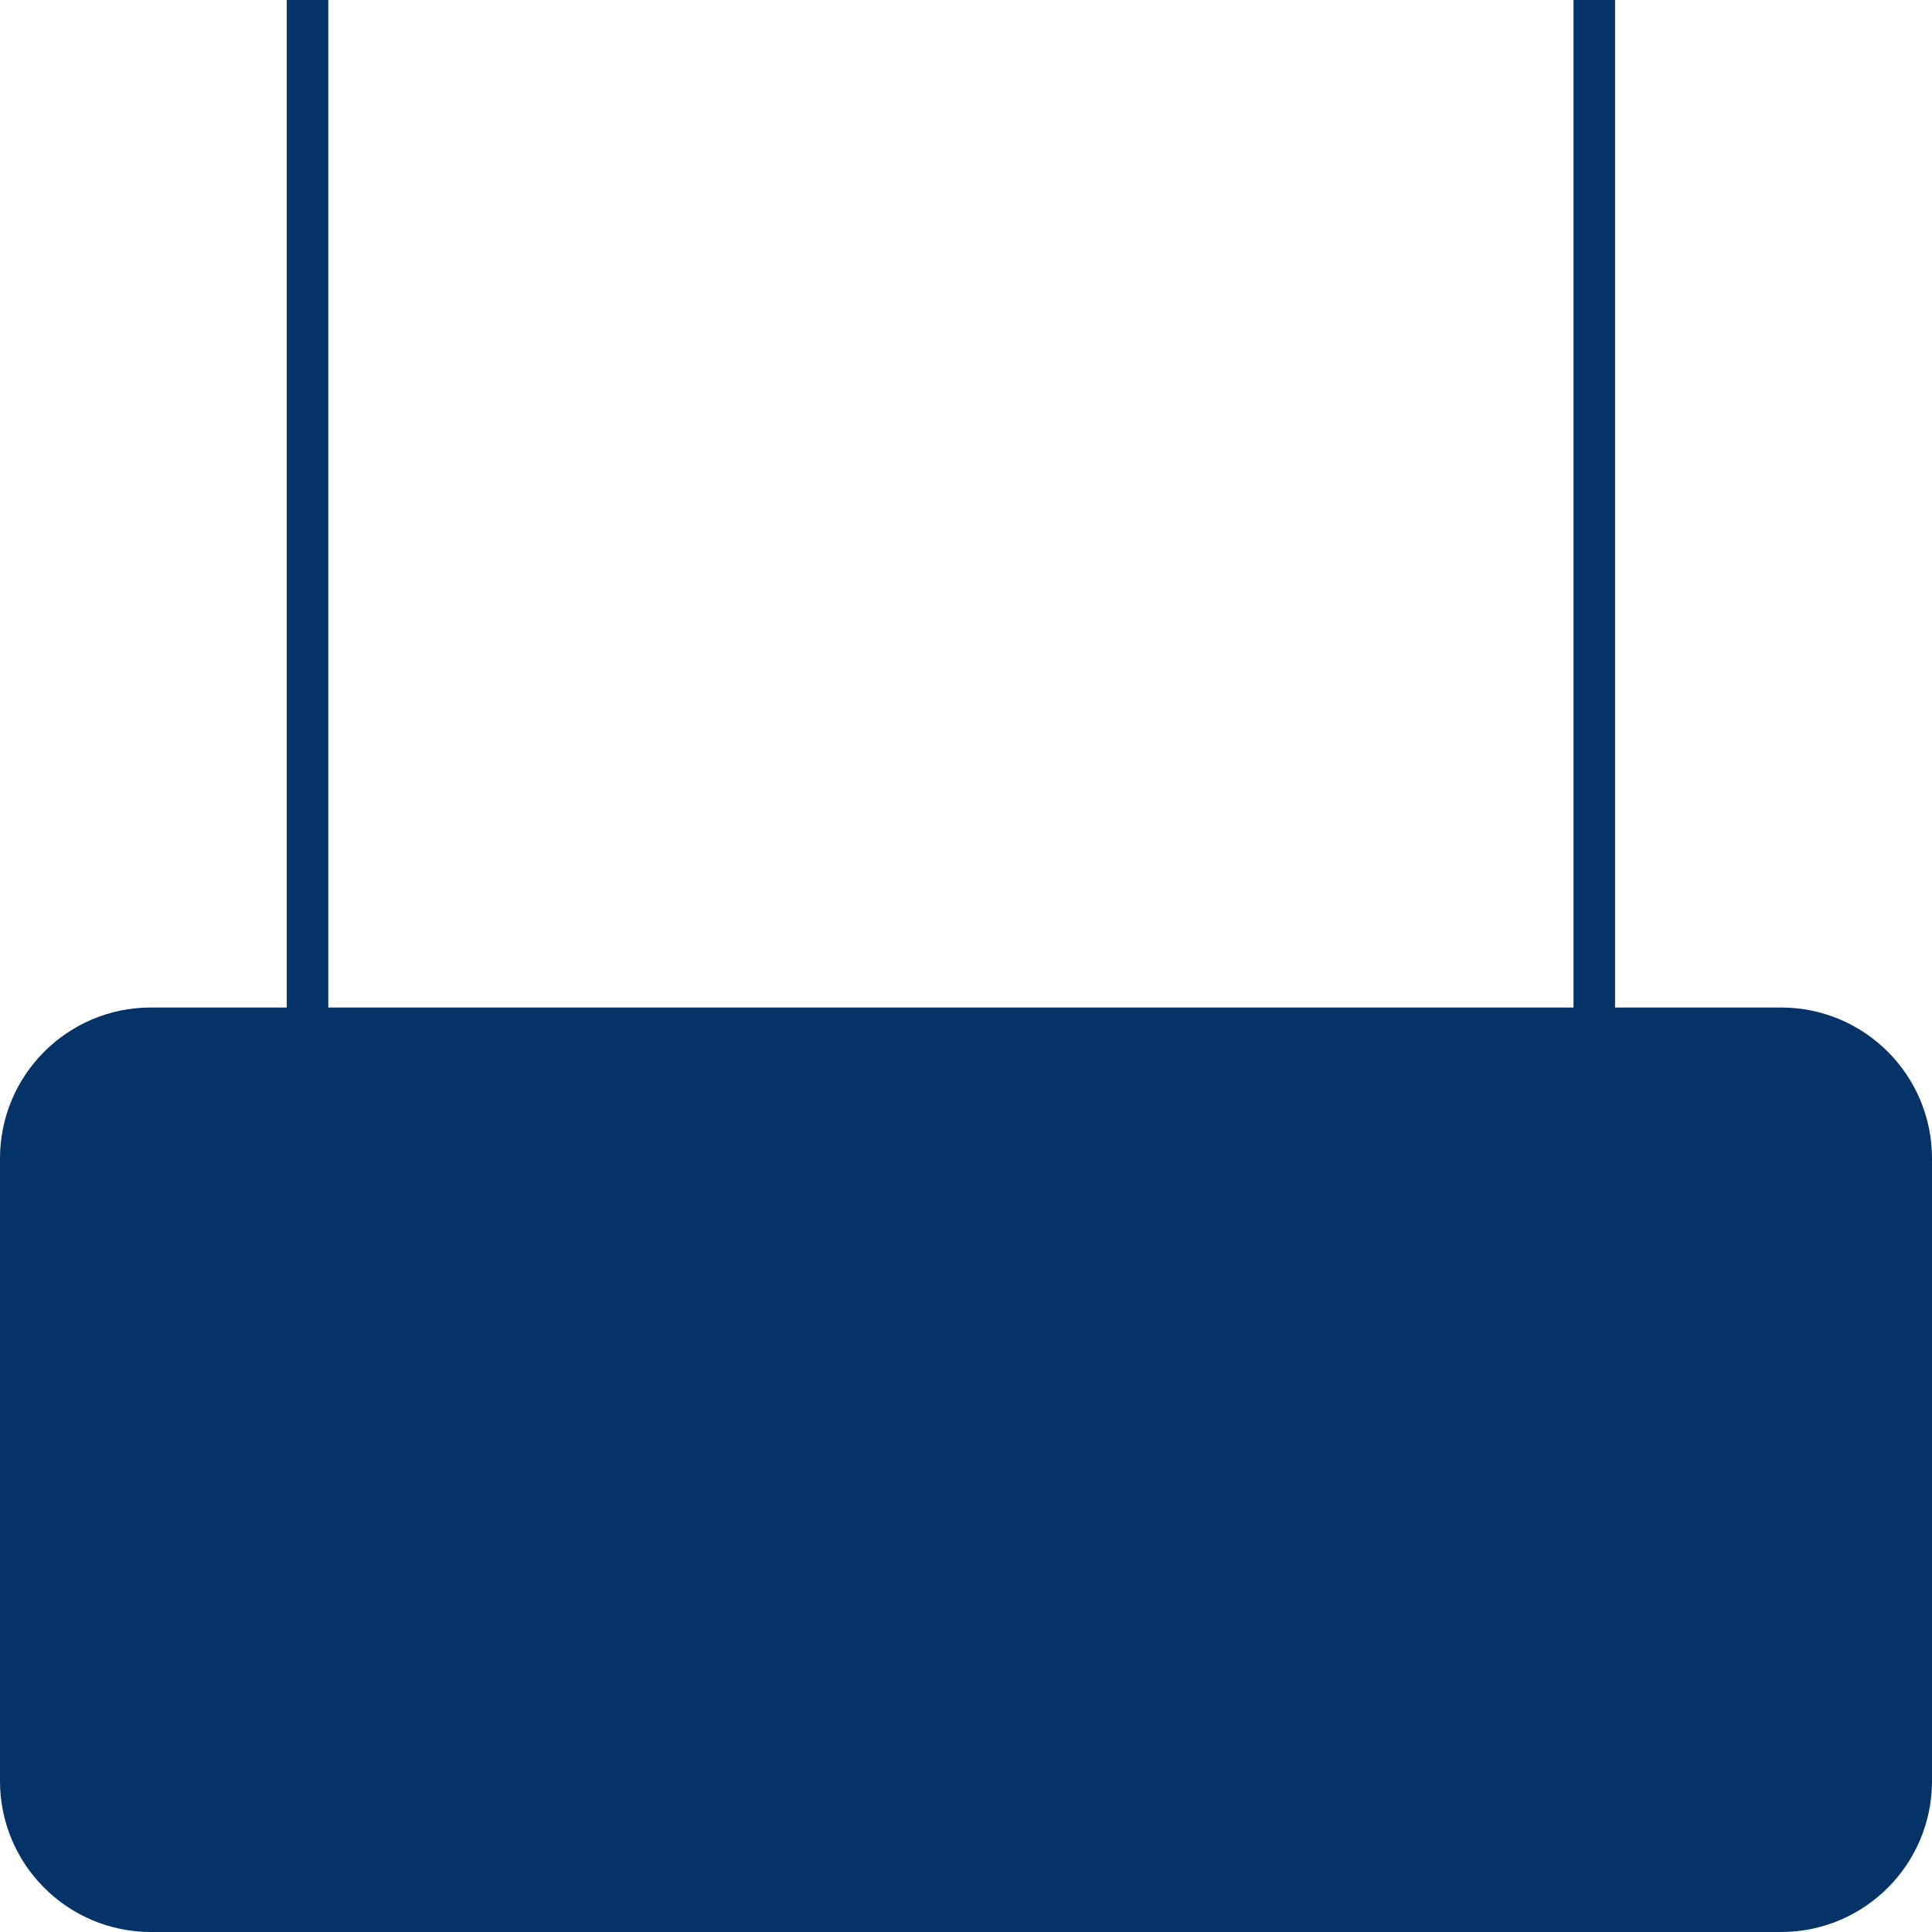
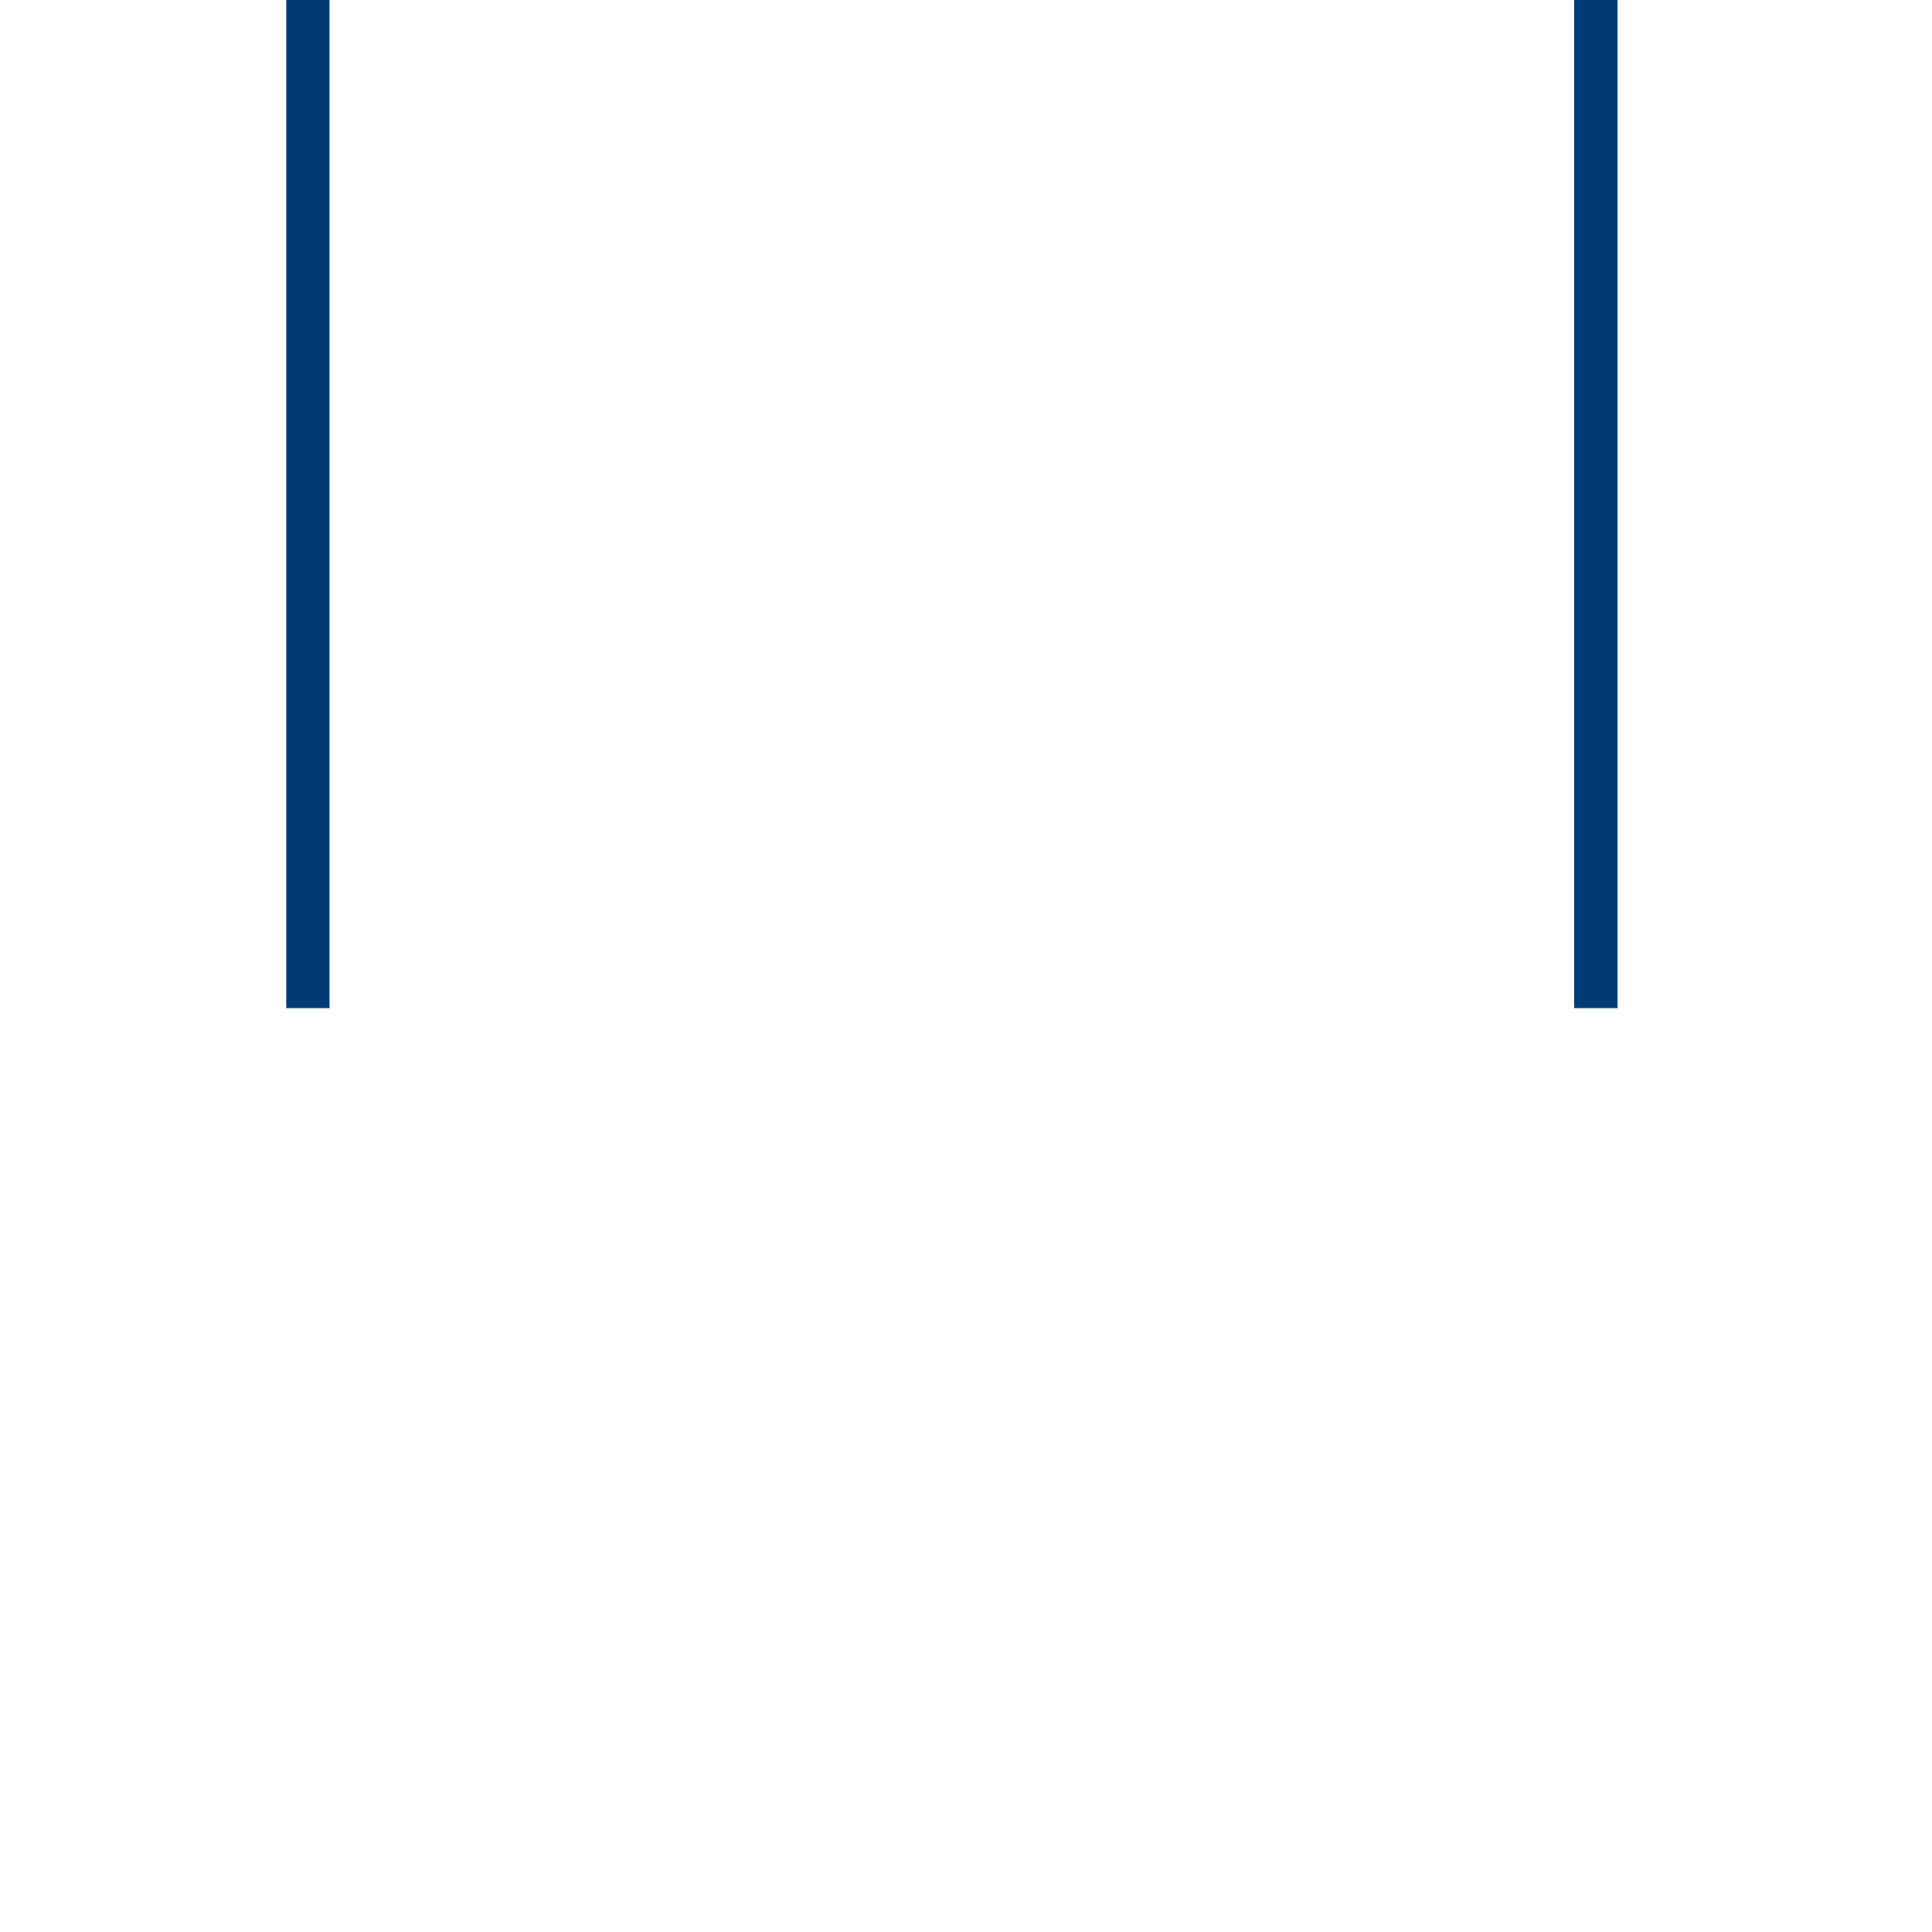
- <svg xmlns="http://www.w3.org/2000/svg" width="512" height="512" viewBox="0 0 512 512">
+ <svg xmlns="http://www.w3.org/2000/svg" width="511.92" height="511.92" viewBox="0 0 2133 2133">
  <defs>
    <style>
      .cls-1 {
-         fill: #033367;
+         fill: #003b76;
        fill-rule: evenodd;
      }
    </style>
  </defs>
-   <path id="Rounded_Rectangle_1" data-name="Rounded Rectangle 1" class="cls-1" d="M417-9h11V267H417V-9ZM76-9H87V267H76V-9ZM40,267H472a40,40,0,0,1,40,40V472a40,40,0,0,1-40,40H40A40,40,0,0,1,0,472V307A40,40,0,0,1,40,267Z" />
+   <path class="cls-1" d="M316-33.9h47.847V1113H316V-33.9Z" />
+   <path id="Rectangle_1_copy" data-name="Rectangle 1 copy" class="cls-1" d="M1738-33.9h47.85V1113H1738V-33.9Z" />
</svg>
